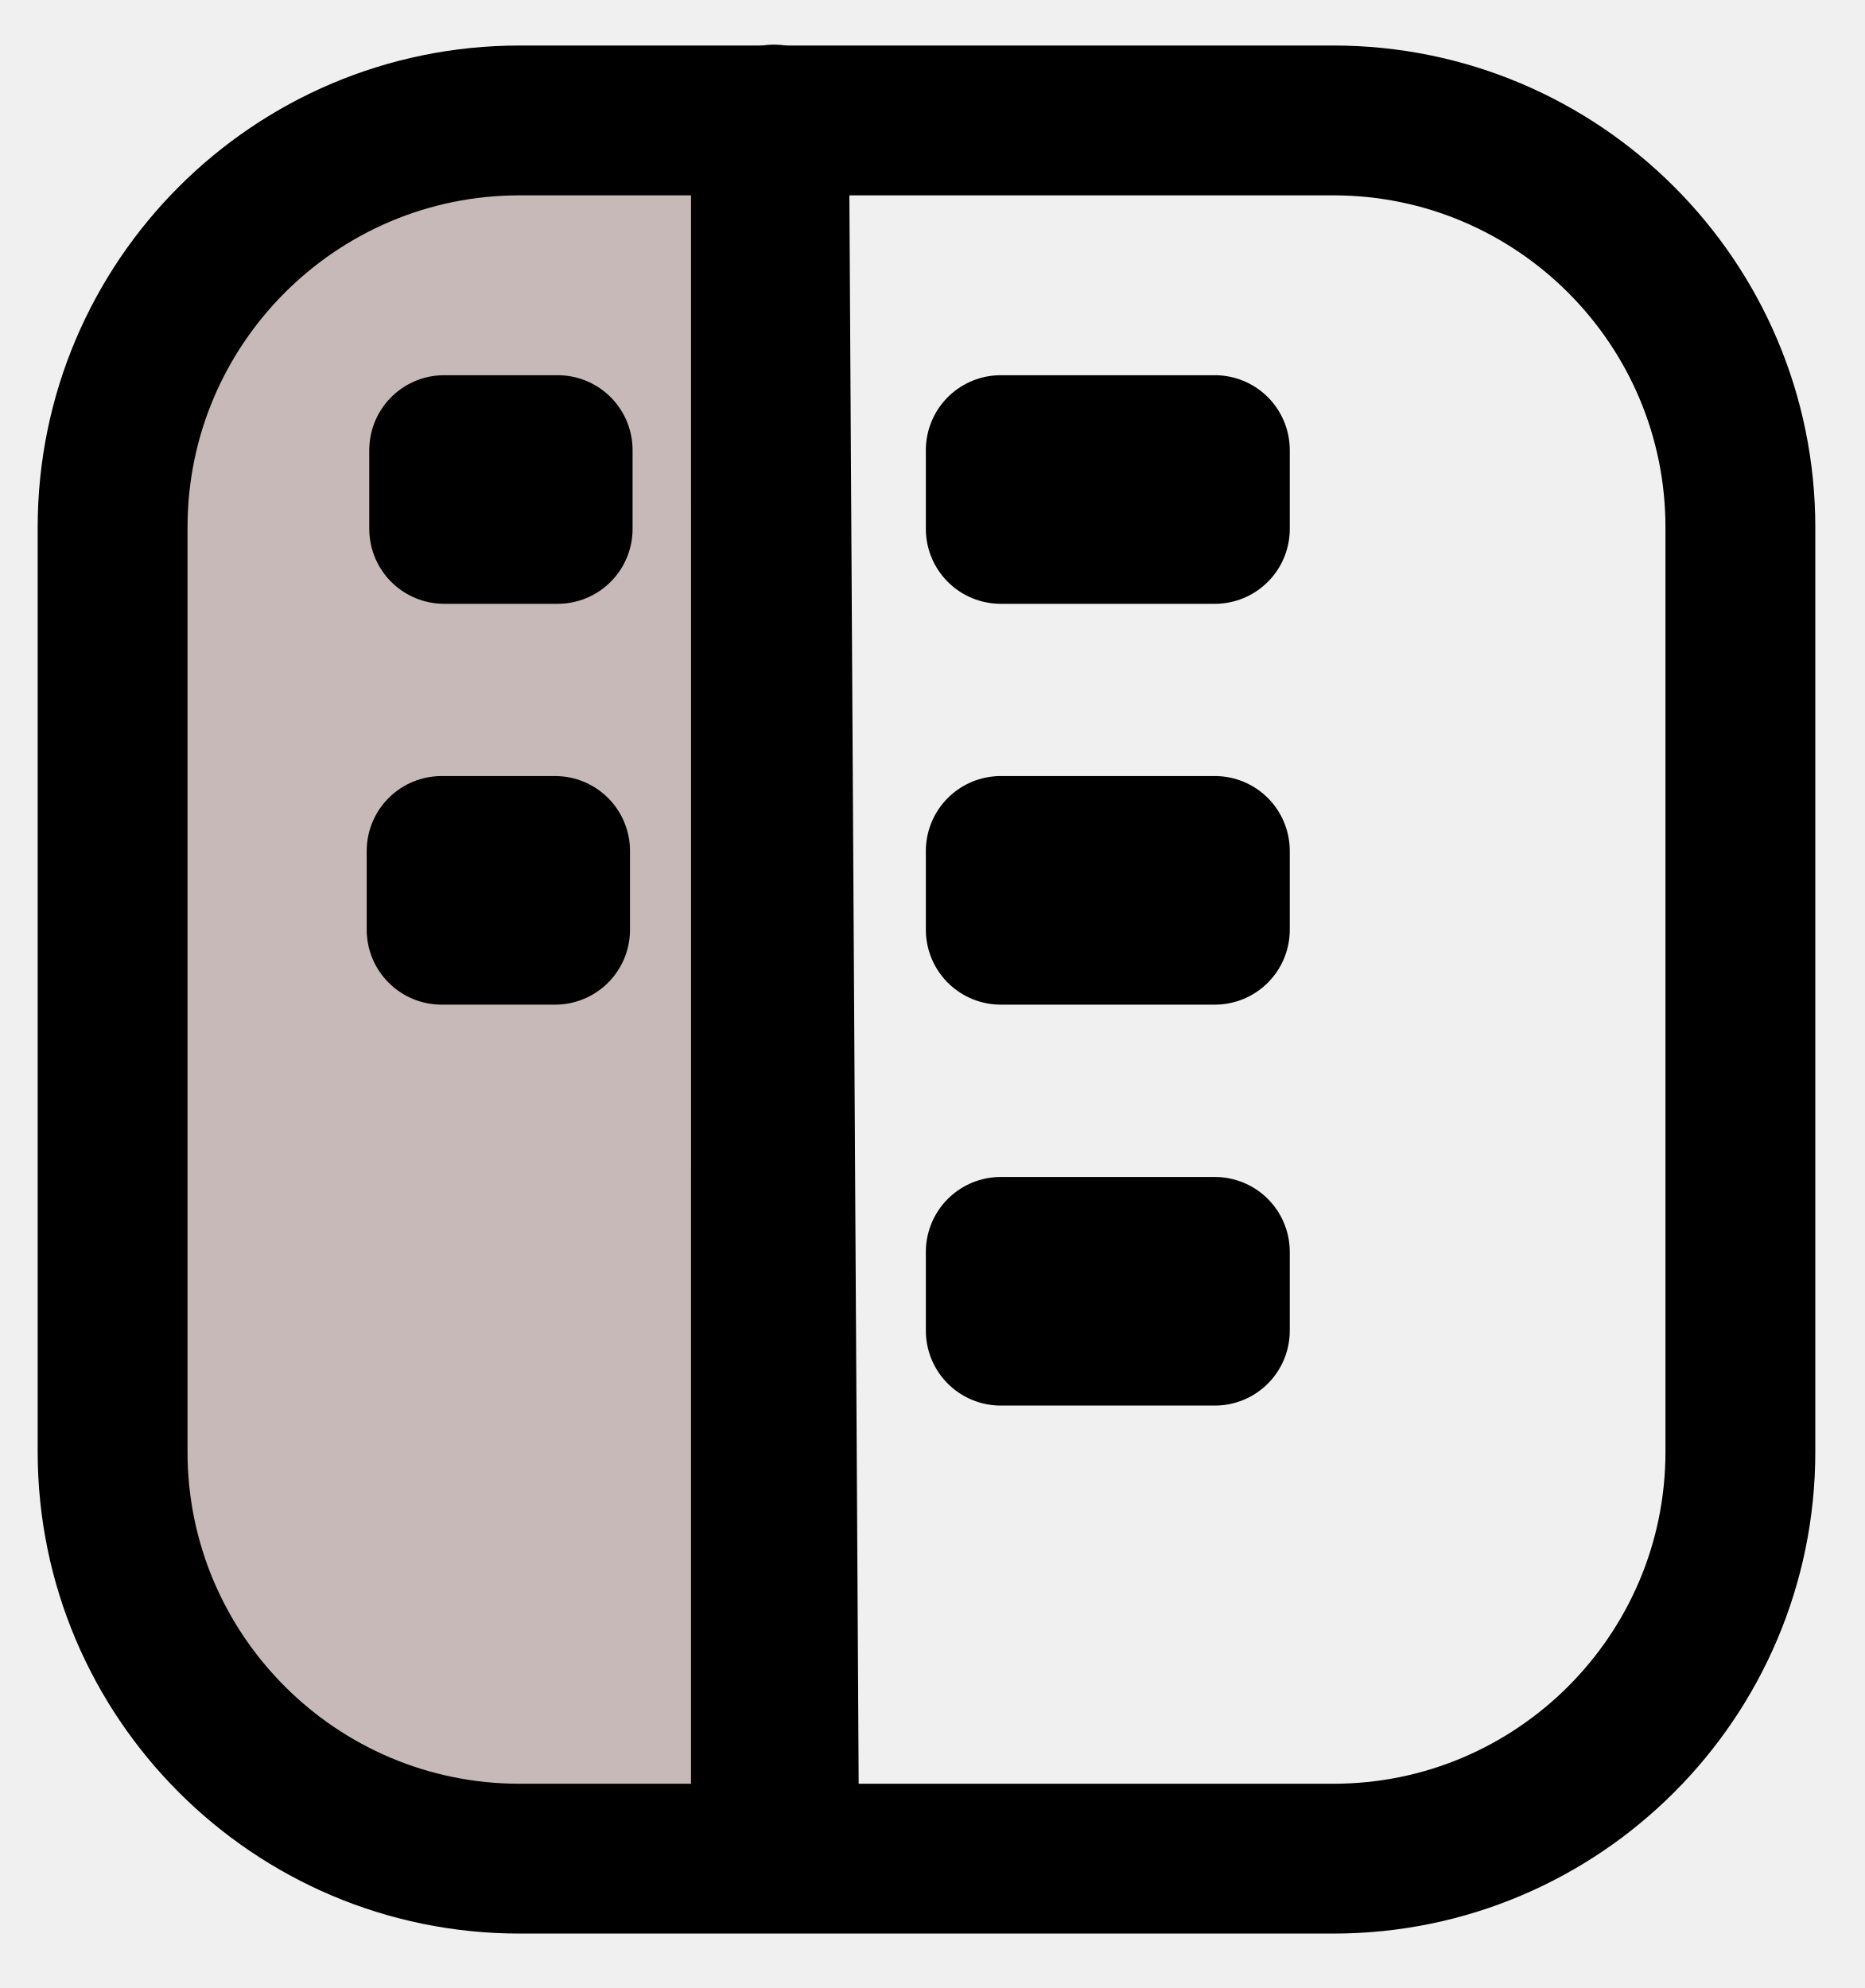
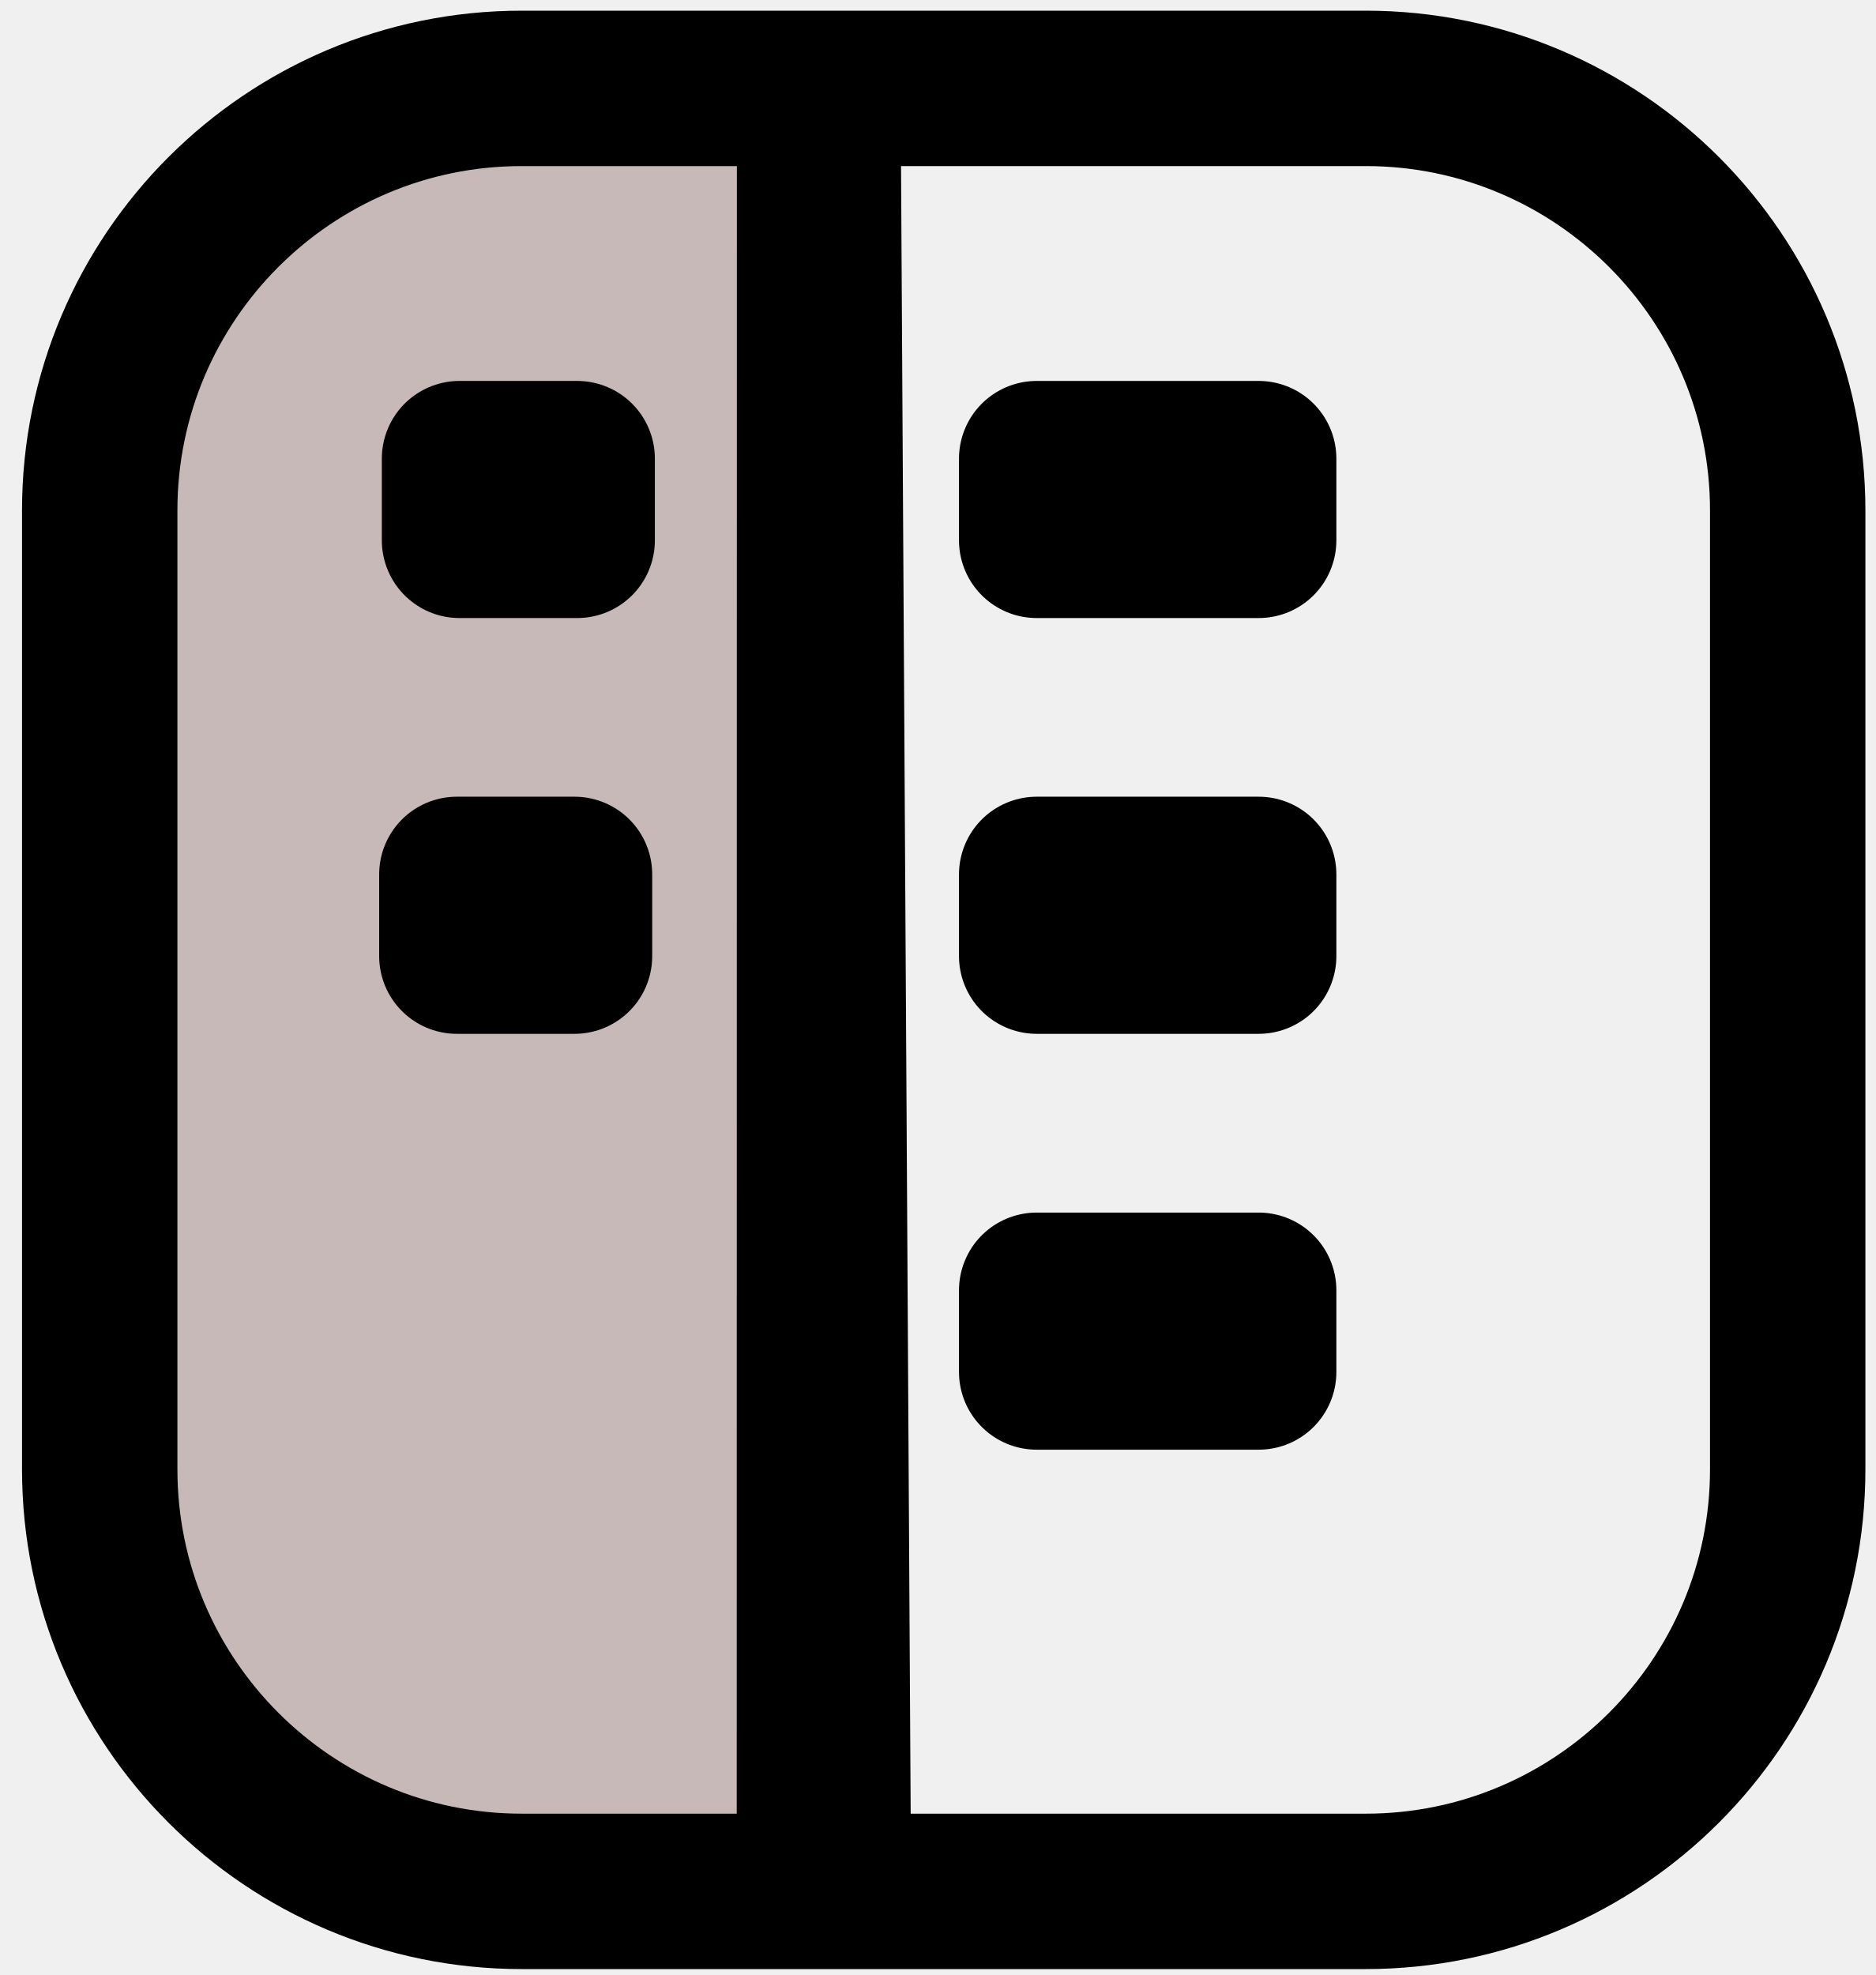
- <svg xmlns="http://www.w3.org/2000/svg" width="100%" height="100%" viewBox="0 0 121 129" version="1.1" xml:space="preserve" style="fill-rule:evenodd;clip-rule:evenodd;stroke-linecap:round;stroke-linejoin:round;stroke-miterlimit:10;">
+ <svg xmlns="http://www.w3.org/2000/svg" width="100%" height="100%" viewBox="0 0 1630 1716" version="1.1" xml:space="preserve" style="fill-rule:evenodd;clip-rule:evenodd;stroke-linecap:round;stroke-linejoin:round;stroke-miterlimit:10;">
  <g transform="matrix(13.8889,0,0,13.8889,0,0)">
-     <g transform="matrix(1,0,0,1,0,-0.039565)">
-       <path d="M1.219,0.975C0.806,1.207 0.58,1.769 0.543,2.252C0.46,3.351 0.241,6.54 0.722,7.57C1.131,8.445 3.083,9.334 3.43,8.43C3.873,7.279 3.748,1.906 3.379,0.663C3.167,-0.052 1.692,0.711 1.219,0.975Z" style="fill:rgb(200,185,185);" />
-     </g>
-     <g transform="matrix(1,0,0,1,0,0.003694)">
-       <path d="M8.13,2.46L8.13,6.779C8.13,7.828 7.278,8.68 6.229,8.68L2.427,8.68C1.378,8.68 0.526,7.828 0.526,6.779L0.526,2.46C0.526,1.411 1.378,0.559 2.427,0.559L6.229,0.559C7.278,0.559 8.13,1.411 8.13,2.46Z" style="fill:none;fill-rule:nonzero;stroke:black;stroke-width:0.7px;" />
-     </g>
-     <g transform="matrix(0.00585077,0.999983,0.999983,-0.00585077,-1.0498,0.99984)">
-       <path d="M-0.414,4.668L7.655,4.668L7.655,4.583L-0.196,4.629L-0.414,4.668Z" style="stroke:black;stroke-width:0.7px;stroke-linecap:butt;stroke-miterlimit:2;" />
-     </g>
-     <g transform="matrix(1,0,0,1,0,-4.66902)">
-       <rect x="4.675" y="6.772" width="1" height="0.368" style="fill:white;stroke:black;stroke-width:0.7px;" />
-     </g>
-     <g transform="matrix(1,0,0,1,0,-0.923297)">
-       <rect x="4.675" y="4.899" width="1" height="0.368" style="fill:white;stroke:black;stroke-width:0.7px;" />
-     </g>
-     <g transform="matrix(1,0,0,1,0,2.82284)">
-       <rect x="4.675" y="3.026" width="1" height="0.368" style="fill:white;stroke:black;stroke-width:0.7px;" />
-     </g>
-     <g transform="matrix(1,0,0,1,0,-4.66902)">
-       <rect x="2.075" y="6.772" width="0.53" height="0.368" style="fill:white;stroke:black;stroke-width:0.7px;" />
-     </g>
-     <g transform="matrix(1,0,0,1,0,-0.923297)">
-       <rect x="2.063" y="4.899" width="0.53" height="0.368" style="fill:white;stroke:black;stroke-width:0.7px;" />
+     <g id="画板1" transform="matrix(1.01744,0,0,1,-1.96643,-2.66766)">
+       <rect x="1.933" y="2.668" width="115.333" height="123.537" style="fill:none;" />
+       <g transform="matrix(13.6508,0,0,13.8889,1.8651,2.15095)">
+         <g transform="matrix(1,0,0,1,0,-0.039565)">
+           <path d="M1.219,0.975C0.806,1.207 0.58,1.769 0.543,2.252C0.46,3.351 0.241,6.54 0.722,7.57C1.131,8.445 3.083,9.334 3.43,8.43C3.873,7.279 3.748,1.906 3.379,0.663C3.167,-0.052 1.692,0.711 1.219,0.975Z" style="fill:rgb(200,185,185);" />
+         </g>
+         <g transform="matrix(1,0,0,1,-0.071846,-0.123725)">
+           <path d="M8.13,2.46L8.13,6.779C8.13,7.828 7.278,8.68 6.229,8.68L2.427,8.68C1.378,8.68 0.526,7.828 0.526,6.779L0.526,2.46C0.526,1.411 1.378,0.559 2.427,0.559L6.229,0.559C7.278,0.559 8.13,1.411 8.13,2.46Z" style="fill:none;fill-rule:nonzero;stroke:black;stroke-width:0.7px;" />
+         </g>
+         <g transform="matrix(0.00576897,0.986002,0.999983,-0.00585077,-0.953379,0.922287)">
+           <path d="M-0.414,4.668L7.655,4.668L7.655,4.583L-0.196,4.629L-0.414,4.668Z" style="stroke:black;stroke-width:0.7px;stroke-linecap:butt;stroke-miterlimit:2;" />
+         </g>
+         <g transform="matrix(1,0,0,1,0,-4.66902)">
+           <rect x="4.675" y="6.772" width="1" height="0.368" style="fill:white;stroke:black;stroke-width:0.7px;" />
+         </g>
+         <g transform="matrix(1,0,0,1,0,-0.923297)">
+           <rect x="4.675" y="4.899" width="1" height="0.368" style="fill:white;stroke:black;stroke-width:0.7px;" />
+         </g>
+         <g transform="matrix(1,0,0,1,0,2.82284)">
+           <rect x="4.675" y="3.026" width="1" height="0.368" style="fill:white;stroke:black;stroke-width:0.7px;" />
+         </g>
+         <g transform="matrix(1,0,0,1,0,-4.66902)">
+           <rect x="2.075" y="6.772" width="0.53" height="0.368" style="fill:white;stroke:black;stroke-width:0.7px;" />
+         </g>
+         <g transform="matrix(1,0,0,1,0,-0.923297)">
+           <rect x="2.063" y="4.899" width="0.53" height="0.368" style="fill:white;stroke:black;stroke-width:0.7px;" />
+         </g>
+       </g>
    </g>
  </g>
</svg>
